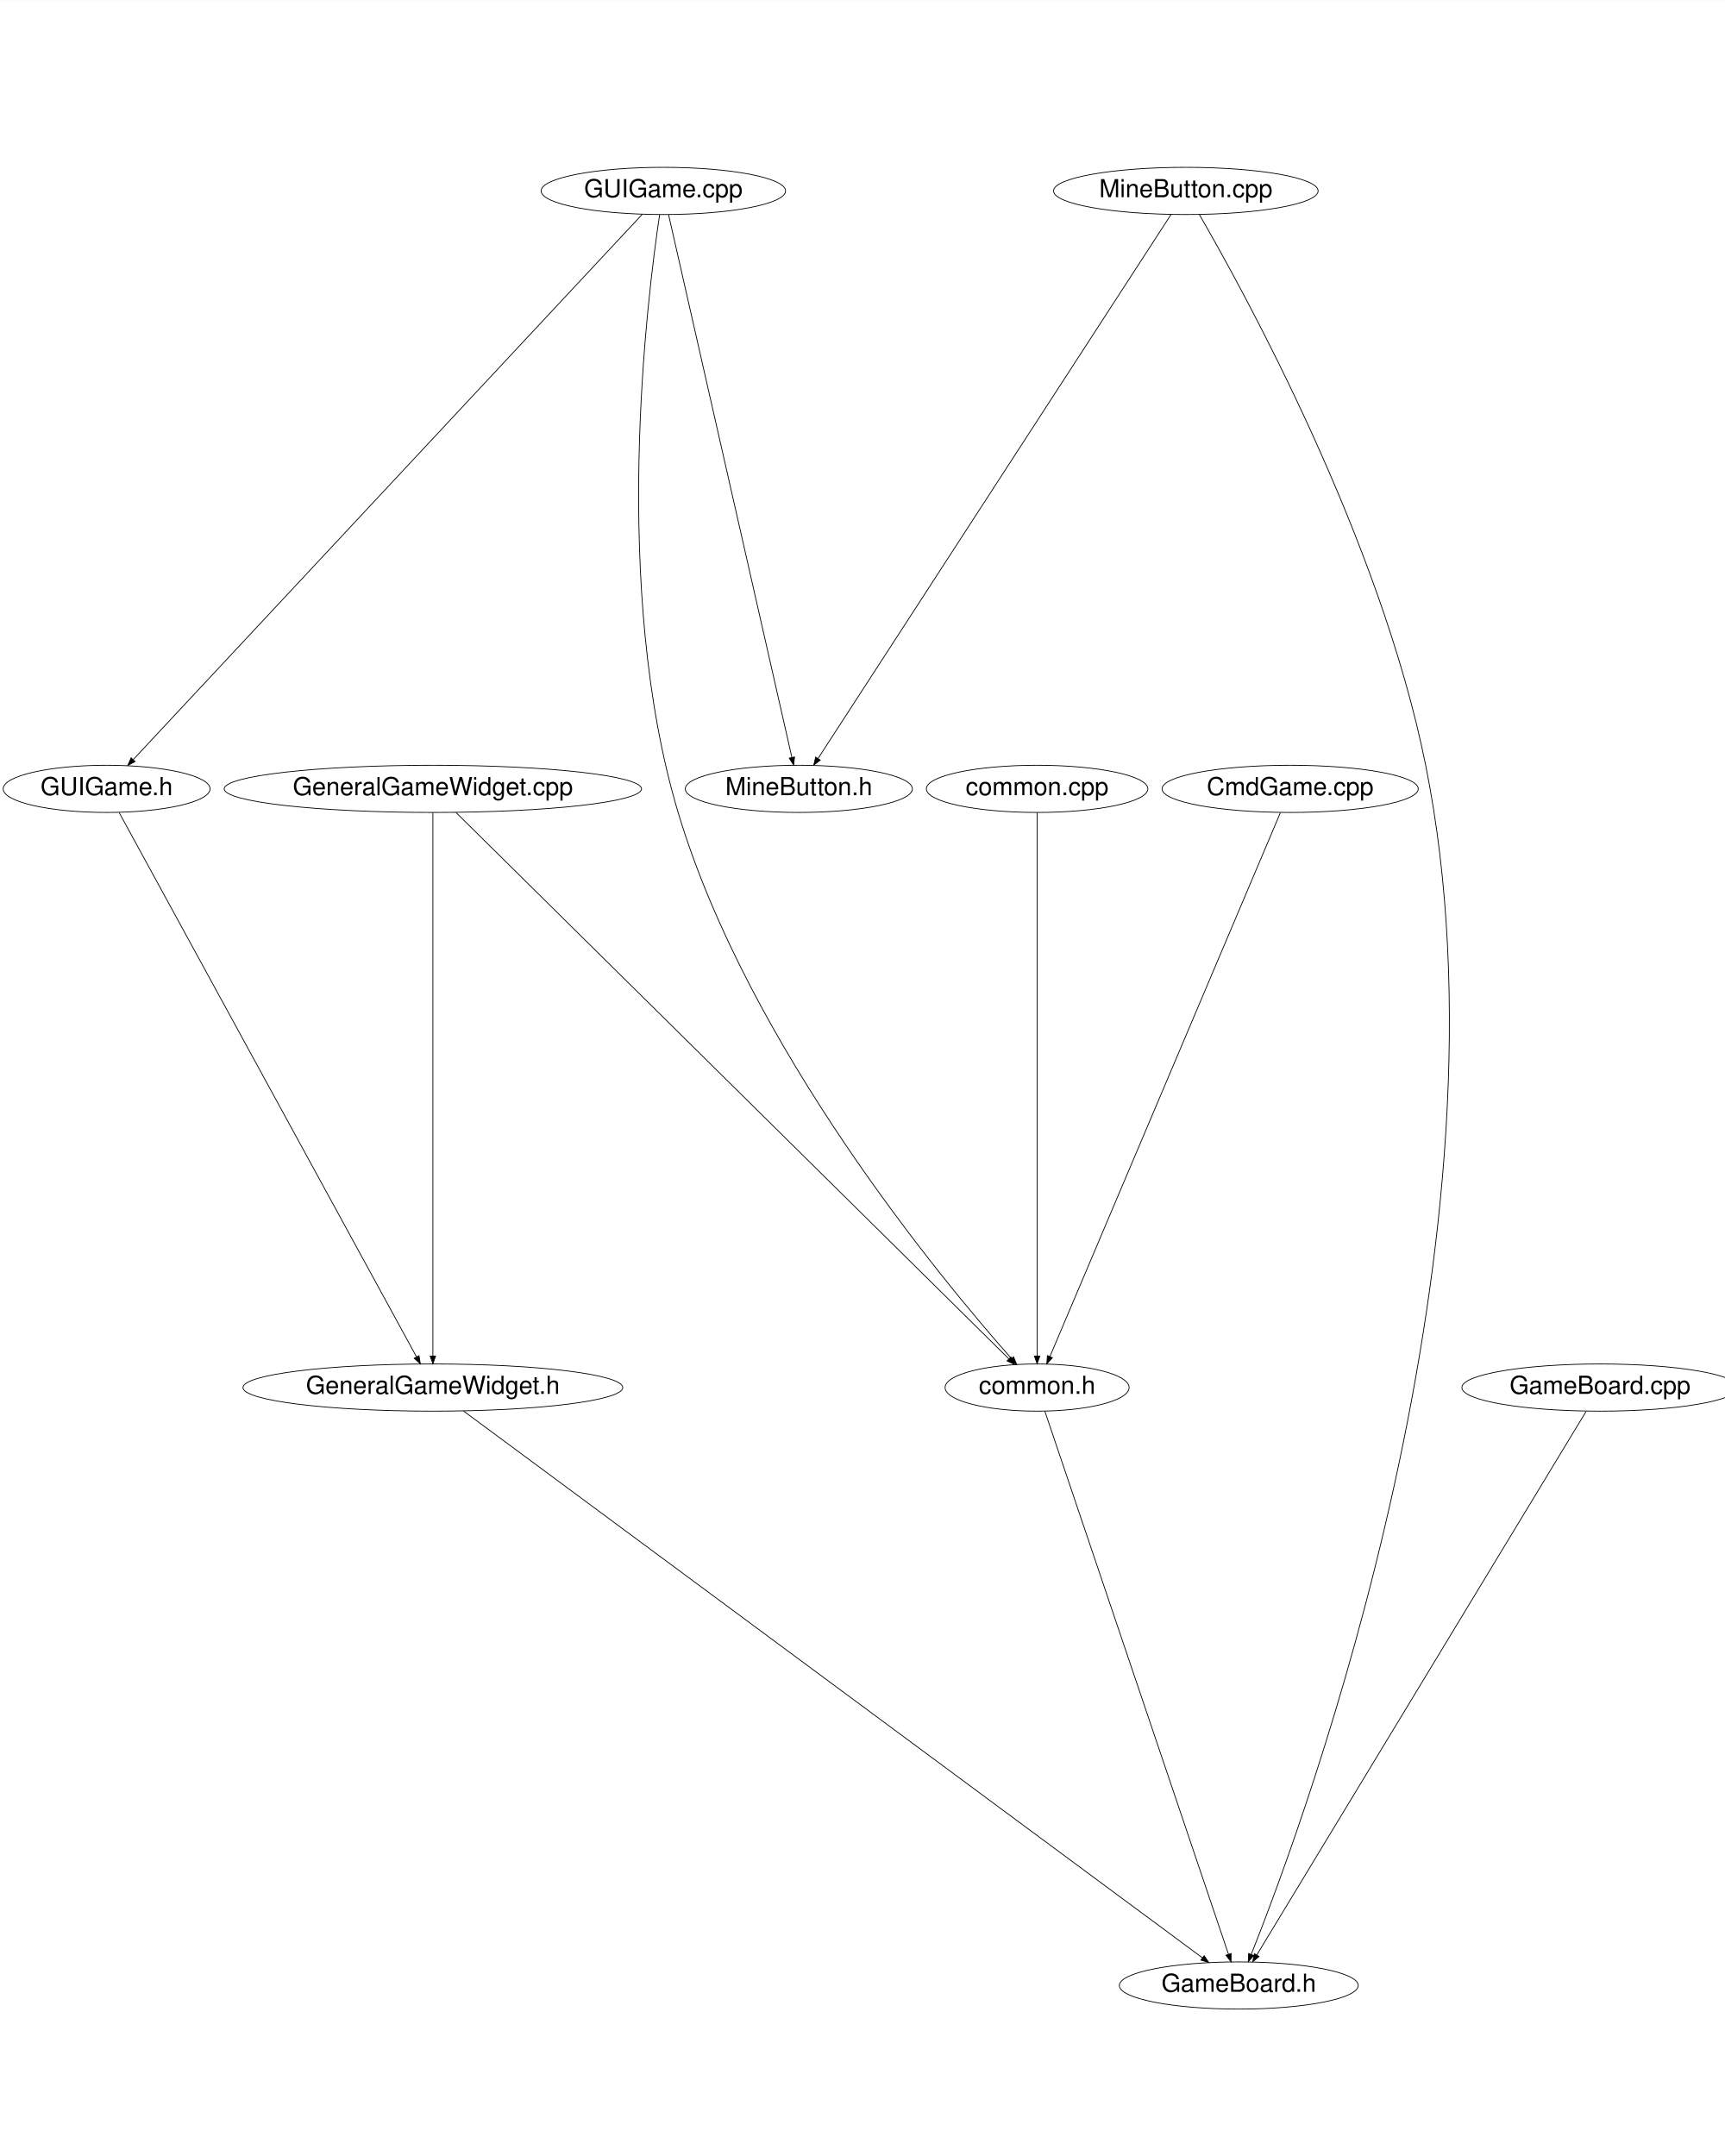
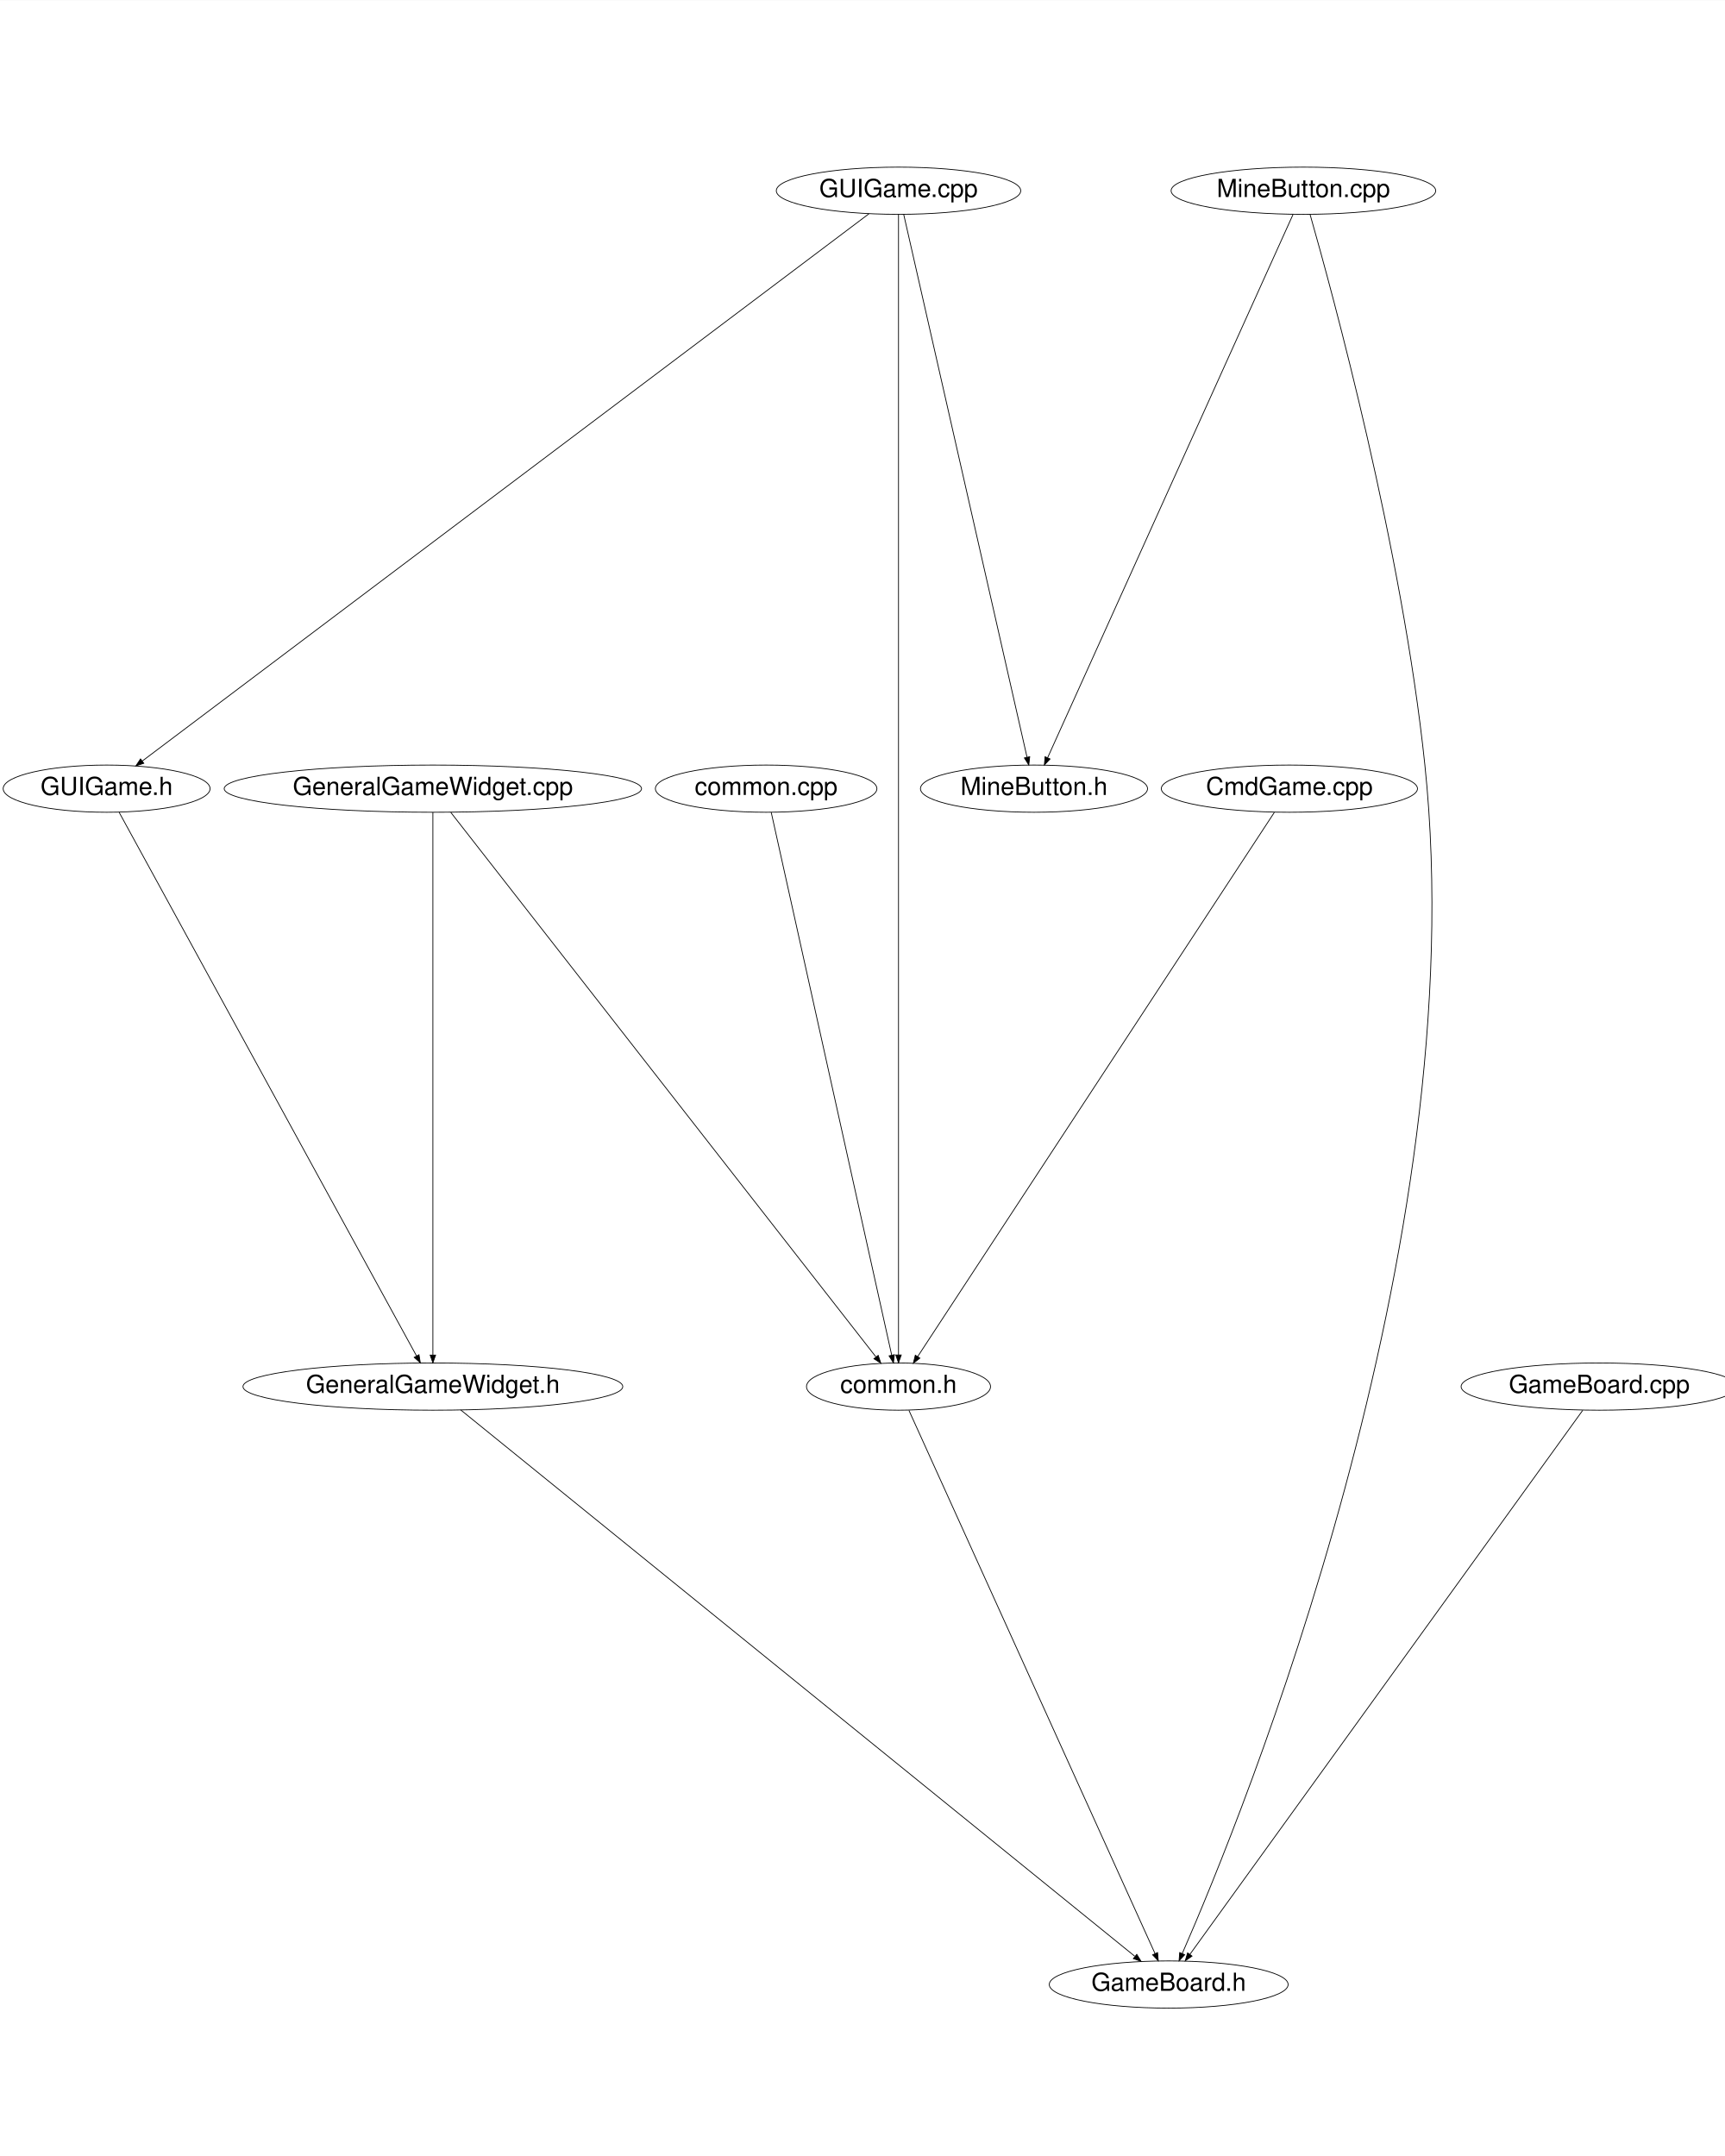
<svg xmlns="http://www.w3.org/2000/svg" width="576pt" height="720pt" viewBox="0.00 0.00 576.00 719.85">
-   <g id="graph0" class="graph" transform="scale(0.26 0.26) rotate(0) translate(4 2790.94)">
-     <polygon fill="white" stroke="transparent" points="-4,4 -4,-2790.94 2232.42,-2790.94 2232.42,4 -4,4" />
+   <g id="graph0" class="graph" transform="scale(0.26 0.26) rotate(0) translate(4 2789.69)">
+     <polygon fill="white" stroke="transparent" points="-4,4 -4,-2789.69 2231.42,-2789.69 2231.42,4 -4,4" />
    <g id="node1" class="node">
      <ellipse fill="none" stroke="black" cx="551.94" cy="-1009" rx="243.9" ry="30.31" />
      <text text-anchor="middle" x="551.94" y="-1000.9" font-family="Helvetica,sans-Serif" font-size="32.00">GeneralGameWidget.h</text>
    </g>
    <g id="node2" class="node">
-       <ellipse fill="none" stroke="black" cx="1586.94" cy="-241" rx="153.38" ry="30.31" />
-       <text text-anchor="middle" x="1586.94" y="-232.9" font-family="Helvetica,sans-Serif" font-size="32.00">GameBoard.h</text>
+       <ellipse fill="none" stroke="black" cx="1496.94" cy="-241" rx="153.38" ry="30.31" />
+       <text text-anchor="middle" x="1496.94" y="-232.9" font-family="Helvetica,sans-Serif" font-size="32.00">GameBoard.h</text>
    </g>
    <g id="edge1" class="edge">
-       <path fill="none" stroke="black" d="M591.25,-978.91C752.82,-859.32 1365.5,-405.88 1540.19,-276.6" />
-       <polygon fill="black" stroke="black" points="1542.46,-279.27 1548.41,-270.51 1538.29,-273.65 1542.46,-279.27" />
+       <path fill="none" stroke="black" d="M587.83,-978.91C735.05,-859.57 1292.47,-407.74 1453.27,-277.4" />
+       <polygon fill="black" stroke="black" points="1455.95,-279.73 1461.51,-270.71 1451.54,-274.29 1455.95,-279.73" />
    </g>
    <g id="node3" class="node">
-       <ellipse fill="none" stroke="black" cx="1652.94" cy="-1778" rx="164.51" ry="30.31" />
-       <text text-anchor="middle" x="1652.94" y="-1769.9" font-family="Helvetica,sans-Serif" font-size="32.00">CmdGame.cpp</text>
+       <ellipse fill="none" stroke="black" cx="132.94" cy="-1777" rx="132.87" ry="30.31" />
+       <text text-anchor="middle" x="132.94" y="-1768.9" font-family="Helvetica,sans-Serif" font-size="32.00">GUIGame.h</text>
+     </g>
+     <g id="edge2" class="edge">
+       <path fill="none" stroke="black" d="M149.1,-1746.44C214.24,-1627.36 457.43,-1182.77 530.83,-1048.59" />
+       <polygon fill="black" stroke="black" points="534.09,-1049.92 535.82,-1039.47 527.95,-1046.56 534.09,-1049.92" />
    </g>
    <g id="node4" class="node">
-       <ellipse fill="none" stroke="black" cx="1327.94" cy="-1009" rx="118.17" ry="30.31" />
-       <text text-anchor="middle" x="1327.94" y="-1000.9" font-family="Helvetica,sans-Serif" font-size="32.00">common.h</text>
+       <ellipse fill="none" stroke="black" cx="979.94" cy="-1777" rx="142.26" ry="30.31" />
+       <text text-anchor="middle" x="979.94" y="-1768.9" font-family="Helvetica,sans-Serif" font-size="32.00">common.cpp</text>
    </g>
-     <g id="edge2" class="edge">
-       <path fill="none" stroke="black" d="M1640.39,-1747.4C1589.92,-1628.29 1401.62,-1183.89 1344.48,-1049.04" />
-       <polygon fill="black" stroke="black" points="1347.56,-1047.35 1340.44,-1039.51 1341.12,-1050.08 1347.56,-1047.35" />
+     <g id="node5" class="node">
+       <ellipse fill="none" stroke="black" cx="1149.94" cy="-1009" rx="118.17" ry="30.31" />
+       <text text-anchor="middle" x="1149.94" y="-1000.9" font-family="Helvetica,sans-Serif" font-size="32.00">common.h</text>
+     </g>
+     <g id="edge3" class="edge">
+       <path fill="none" stroke="black" d="M986.5,-1746.44C1012.87,-1627.6 1111.2,-1184.55 1141.19,-1049.4" />
+       <polygon fill="black" stroke="black" points="1144.65,-1049.99 1143.4,-1039.47 1137.81,-1048.47 1144.65,-1049.99" />
+     </g>
+     <g id="edge4" class="edge">
+       <path fill="none" stroke="black" d="M1163.33,-978.44C1217.27,-859.36 1418.67,-414.77 1479.46,-280.59" />
+       <polygon fill="black" stroke="black" points="1482.65,-282.02 1483.59,-271.47 1476.27,-279.14 1482.65,-282.02" />
+     </g>
+     <g id="node6" class="node">
+       <ellipse fill="none" stroke="black" cx="551.94" cy="-1777" rx="267.99" ry="30.31" />
+       <text text-anchor="middle" x="551.94" y="-1768.9" font-family="Helvetica,sans-Serif" font-size="32.00">GeneralGameWidget.cpp</text>
    </g>
    <g id="edge5" class="edge">
-       <path fill="none" stroke="black" d="M1337.93,-978.44C1378.15,-859.48 1528.22,-415.66 1573.75,-280.99" />
-       <polygon fill="black" stroke="black" points="1577.08,-282.06 1576.97,-271.47 1570.45,-279.82 1577.08,-282.06" />
+       <path fill="none" stroke="black" d="M551.94,-1746.44C551.94,-1627.72 551.94,-1185.44 551.94,-1049.8" />
+       <polygon fill="black" stroke="black" points="555.44,-1049.47 551.94,-1039.47 548.44,-1049.47 555.44,-1049.47" />
    </g>
-     <g id="node5" class="node">
-       <ellipse fill="none" stroke="black" cx="847.94" cy="-2546" rx="156.96" ry="30.31" />
-       <text text-anchor="middle" x="847.94" y="-2537.9" font-family="Helvetica,sans-Serif" font-size="32.00">GUIGame.cpp</text>
+     <g id="edge12" class="edge">
+       <path fill="none" stroke="black" d="M575.01,-1746.44C668.27,-1626.99 1017.23,-1179.99 1120.79,-1047.34" />
+       <polygon fill="black" stroke="black" points="1123.85,-1049.1 1127.25,-1039.06 1118.34,-1044.79 1123.85,-1049.1" />
    </g>
-     <g id="edge3" class="edge">
-       <path fill="none" stroke="black" d="M843.17,-2515.53C827.1,-2409.11 780.56,-2035.77 866.94,-1747.59 957.15,-1446.61 1205.27,-1147.61 1295.01,-1046.22" />
-       <polygon fill="black" stroke="black" points="1297.66,-1048.5 1301.69,-1038.7 1292.43,-1043.85 1297.66,-1048.5" />
+     <g id="node7" class="node">
+       <ellipse fill="none" stroke="black" cx="2049.94" cy="-1009" rx="177.47" ry="30.31" />
+       <text text-anchor="middle" x="2049.94" y="-1000.9" font-family="Helvetica,sans-Serif" font-size="32.00">GameBoard.cpp</text>
    </g>
-     <g id="node6" class="node">
-       <ellipse fill="none" stroke="black" cx="1021.94" cy="-1778" rx="145.83" ry="30.31" />
-       <text text-anchor="middle" x="1021.94" y="-1769.9" font-family="Helvetica,sans-Serif" font-size="32.00">MineButton.h</text>
-     </g>
-     <g id="edge4" class="edge">
-       <path fill="none" stroke="black" d="M854.65,-2515.44C881.65,-2396.6 982.29,-1953.55 1012.99,-1818.4" />
-       <polygon fill="black" stroke="black" points="1016.44,-1819 1015.24,-1808.47 1009.61,-1817.45 1016.44,-1819" />
+     <g id="edge6" class="edge">
+       <path fill="none" stroke="black" d="M2028.6,-978.44C1942.46,-859.12 1620.38,-412.99 1524.21,-279.79" />
+       <polygon fill="black" stroke="black" points="1526.9,-277.53 1518.21,-271.47 1521.23,-281.63 1526.9,-277.53" />
    </g>
    <g id="node8" class="node">
-       <ellipse fill="none" stroke="black" cx="132.94" cy="-1778" rx="132.87" ry="30.31" />
-       <text text-anchor="middle" x="132.94" y="-1769.9" font-family="Helvetica,sans-Serif" font-size="32.00">GUIGame.h</text>
+       <ellipse fill="none" stroke="black" cx="1149.94" cy="-2545" rx="156.96" ry="30.31" />
+       <text text-anchor="middle" x="1149.94" y="-2536.9" font-family="Helvetica,sans-Serif" font-size="32.00">GUIGame.cpp</text>
+     </g>
+     <g id="edge10" class="edge">
+       <path fill="none" stroke="black" d="M1111.92,-2515.37C954.04,-2396.45 350.29,-1941.71 178.68,-1812.45" />
+       <polygon fill="black" stroke="black" points="180.69,-1809.59 170.6,-1806.37 176.48,-1815.18 180.69,-1809.59" />
+     </g>
+     <g id="edge8" class="edge">
+       <path fill="none" stroke="black" d="M1149.94,-2514.39C1149.94,-2323.55 1149.94,-1268.12 1149.94,-1049.61" />
+       <polygon fill="black" stroke="black" points="1153.44,-1049.55 1149.94,-1039.55 1146.44,-1049.55 1153.44,-1049.55" />
+     </g>
+     <g id="node9" class="node">
+       <ellipse fill="none" stroke="black" cx="1323.94" cy="-1777" rx="145.83" ry="30.31" />
+       <text text-anchor="middle" x="1323.94" y="-1768.9" font-family="Helvetica,sans-Serif" font-size="32.00">MineButton.h</text>
+     </g>
+     <g id="edge7" class="edge">
+       <path fill="none" stroke="black" d="M1156.65,-2514.44C1183.65,-2395.6 1284.29,-1952.55 1314.99,-1817.4" />
+       <polygon fill="black" stroke="black" points="1318.44,-1818 1317.24,-1807.47 1311.61,-1816.45 1318.44,-1818" />
+     </g>
+     <g id="node10" class="node">
+       <ellipse fill="none" stroke="black" cx="1669.94" cy="-2545" rx="169.91" ry="30.31" />
+       <text text-anchor="middle" x="1669.94" y="-2536.9" font-family="Helvetica,sans-Serif" font-size="32.00">MineButton.cpp</text>
+     </g>
+     <g id="edge9" class="edge">
+       <path fill="none" stroke="black" d="M1678.5,-2514.54C1706.74,-2415.72 1796.7,-2086.59 1825.94,-1807.41 1890.67,-1189.36 1590.86,-455.73 1514.35,-280.8" />
+       <polygon fill="black" stroke="black" points="1517.48,-279.23 1510.25,-271.48 1511.07,-282.05 1517.48,-279.23" />
+     </g>
+     <g id="edge11" class="edge">
+       <path fill="none" stroke="black" d="M1656.58,-2514.44C1602.8,-2395.36 1401.98,-1950.77 1341.37,-1816.59" />
+       <polygon fill="black" stroke="black" points="1344.55,-1815.14 1337.25,-1807.47 1338.17,-1818.02 1344.55,-1815.14" />
+     </g>
+     <g id="node11" class="node">
+       <ellipse fill="none" stroke="black" cx="1651.94" cy="-1777" rx="164.51" ry="30.31" />
+       <text text-anchor="middle" x="1651.94" y="-1768.9" font-family="Helvetica,sans-Serif" font-size="32.00">CmdGame.cpp</text>
    </g>
    <g id="edge13" class="edge">
-       <path fill="none" stroke="black" d="M820.78,-2515.91C709.73,-2396.94 290.26,-1947.55 167.12,-1815.62" />
-       <polygon fill="black" stroke="black" points="169.5,-1813.04 160.12,-1808.12 164.38,-1817.82 169.5,-1813.04" />
-     </g>
-     <g id="node7" class="node">
-       <ellipse fill="none" stroke="black" cx="1518.94" cy="-2546" rx="169.91" ry="30.31" />
-       <text text-anchor="middle" x="1518.94" y="-2537.9" font-family="Helvetica,sans-Serif" font-size="32.00">MineButton.cpp</text>
-     </g>
-     <g id="edge12" class="edge">
-       <path fill="none" stroke="black" d="M1536.37,-2515.51C1592.56,-2418.56 1768.58,-2099.23 1826.94,-1808.41 1948.18,-1204.14 1673.46,-457.97 1602.92,-280.95" />
-       <polygon fill="black" stroke="black" points="1606.11,-279.5 1599.14,-271.52 1599.61,-282.11 1606.11,-279.5" />
-     </g>
-     <g id="edge6" class="edge">
-       <path fill="none" stroke="black" d="M1499.76,-2515.44C1422.42,-2396.24 1133.46,-1950.88 1046.71,-1817.19" />
-       <polygon fill="black" stroke="black" points="1049.44,-1814.95 1041.06,-1808.47 1043.56,-1818.76 1049.44,-1814.95" />
-     </g>
-     <g id="edge7" class="edge">
-       <path fill="none" stroke="black" d="M149.1,-1747.4C214.24,-1628.17 457.43,-1183 530.83,-1048.64" />
-       <polygon fill="black" stroke="black" points="534.09,-1049.96 535.82,-1039.51 527.95,-1046.61 534.09,-1049.96" />
-     </g>
-     <g id="node9" class="node">
-       <ellipse fill="none" stroke="black" cx="1327.94" cy="-1778" rx="142.26" ry="30.31" />
-       <text text-anchor="middle" x="1327.94" y="-1769.9" font-family="Helvetica,sans-Serif" font-size="32.00">common.cpp</text>
-     </g>
-     <g id="edge8" class="edge">
-       <path fill="none" stroke="black" d="M1327.94,-1747.4C1327.94,-1628.52 1327.94,-1185.67 1327.94,-1049.85" />
-       <polygon fill="black" stroke="black" points="1331.44,-1049.51 1327.94,-1039.51 1324.44,-1049.51 1331.44,-1049.51" />
-     </g>
-     <g id="node10" class="node">
-       <ellipse fill="none" stroke="black" cx="2050.94" cy="-1009" rx="177.47" ry="30.31" />
-       <text text-anchor="middle" x="2050.94" y="-1000.9" font-family="Helvetica,sans-Serif" font-size="32.00">GameBoard.cpp</text>
-     </g>
-     <g id="edge9" class="edge">
-       <path fill="none" stroke="black" d="M2033.03,-978.44C1960.83,-859.24 1691.05,-413.88 1610.07,-280.19" />
-       <polygon fill="black" stroke="black" points="1612.96,-278.21 1604.79,-271.47 1606.98,-281.84 1612.96,-278.21" />
-     </g>
-     <g id="node11" class="node">
-       <ellipse fill="none" stroke="black" cx="551.94" cy="-1778" rx="267.99" ry="30.31" />
-       <text text-anchor="middle" x="551.94" y="-1769.9" font-family="Helvetica,sans-Serif" font-size="32.00">GeneralGameWidget.cpp</text>
-     </g>
-     <g id="edge10" class="edge">
-       <path fill="none" stroke="black" d="M551.94,-1747.4C551.94,-1628.52 551.94,-1185.67 551.94,-1049.85" />
-       <polygon fill="black" stroke="black" points="555.44,-1049.51 551.94,-1039.51 548.44,-1049.51 555.44,-1049.51" />
-     </g>
-     <g id="edge11" class="edge">
-       <path fill="none" stroke="black" d="M581.88,-1747.4C703.39,-1627.3 1159.47,-1176.51 1291.76,-1045.76" />
-       <polygon fill="black" stroke="black" points="1294.26,-1048.21 1298.91,-1038.69 1289.34,-1043.23 1294.26,-1048.21" />
+       <path fill="none" stroke="black" d="M1632.56,-1746.44C1554.36,-1627.11 1261.92,-1180.88 1174.67,-1047.73" />
+       <polygon fill="black" stroke="black" points="1177.39,-1045.51 1168.98,-1039.06 1171.53,-1049.34 1177.39,-1045.51" />
    </g>
  </g>
</svg>
